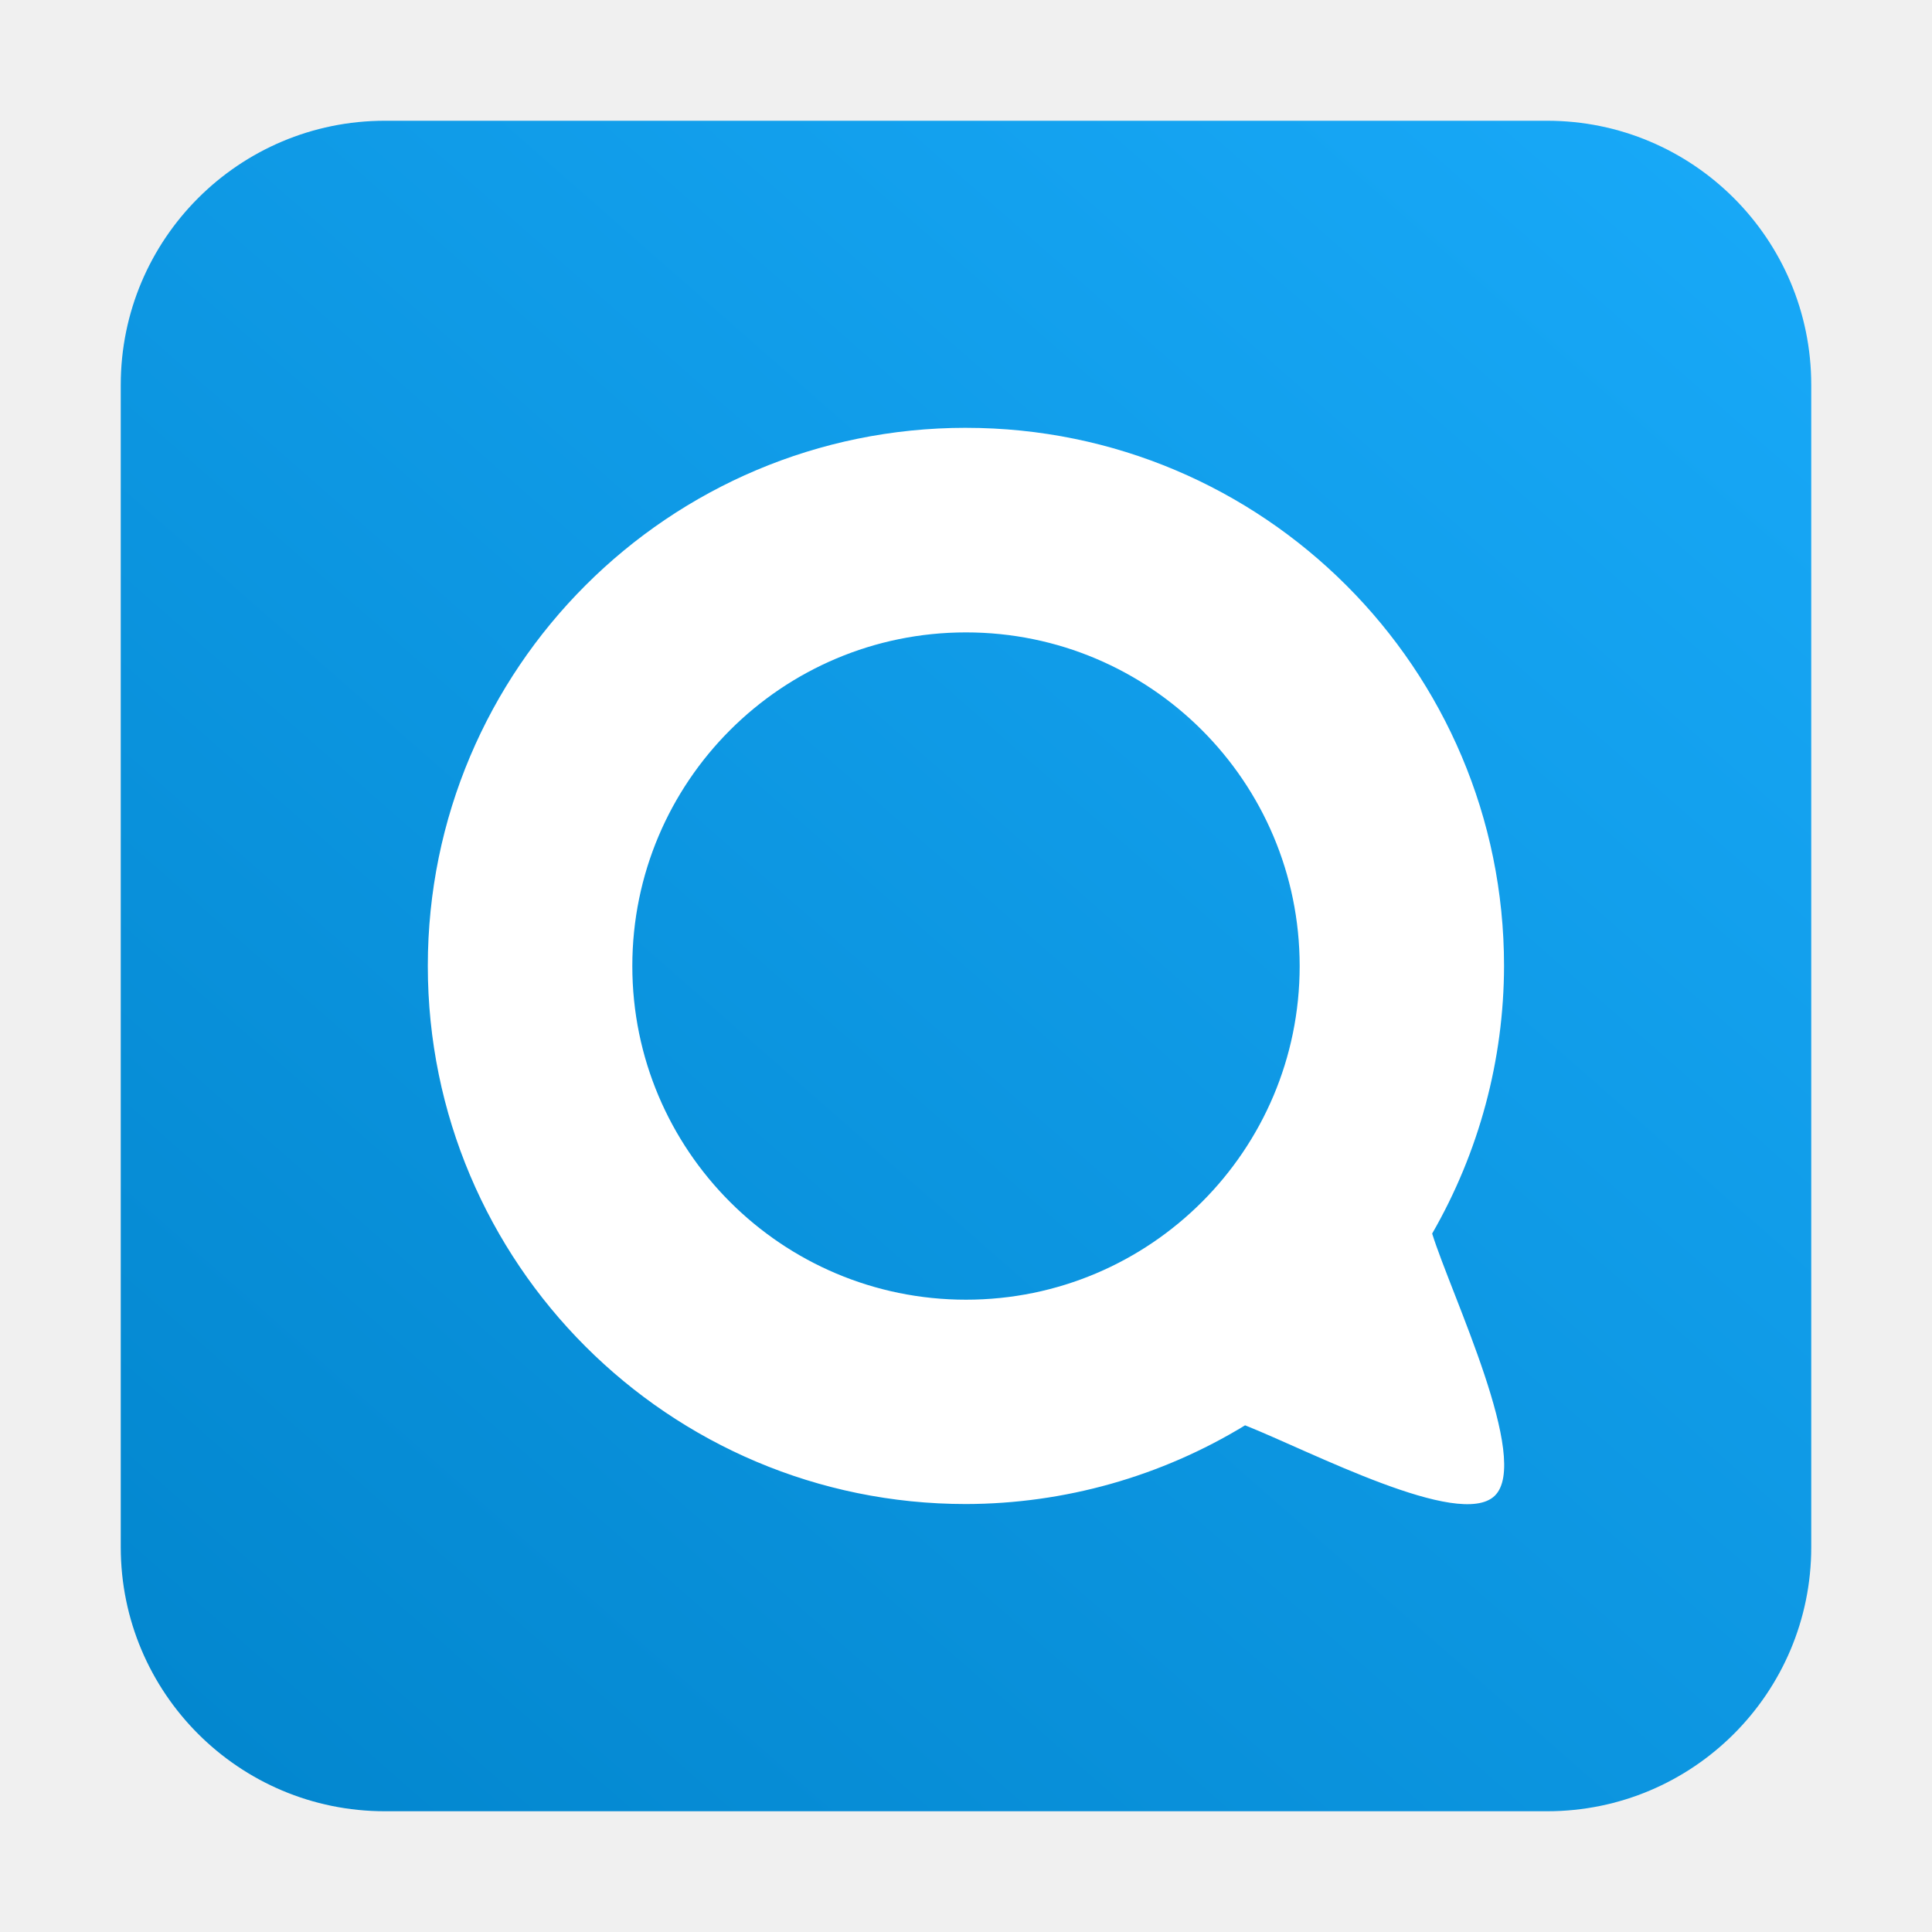
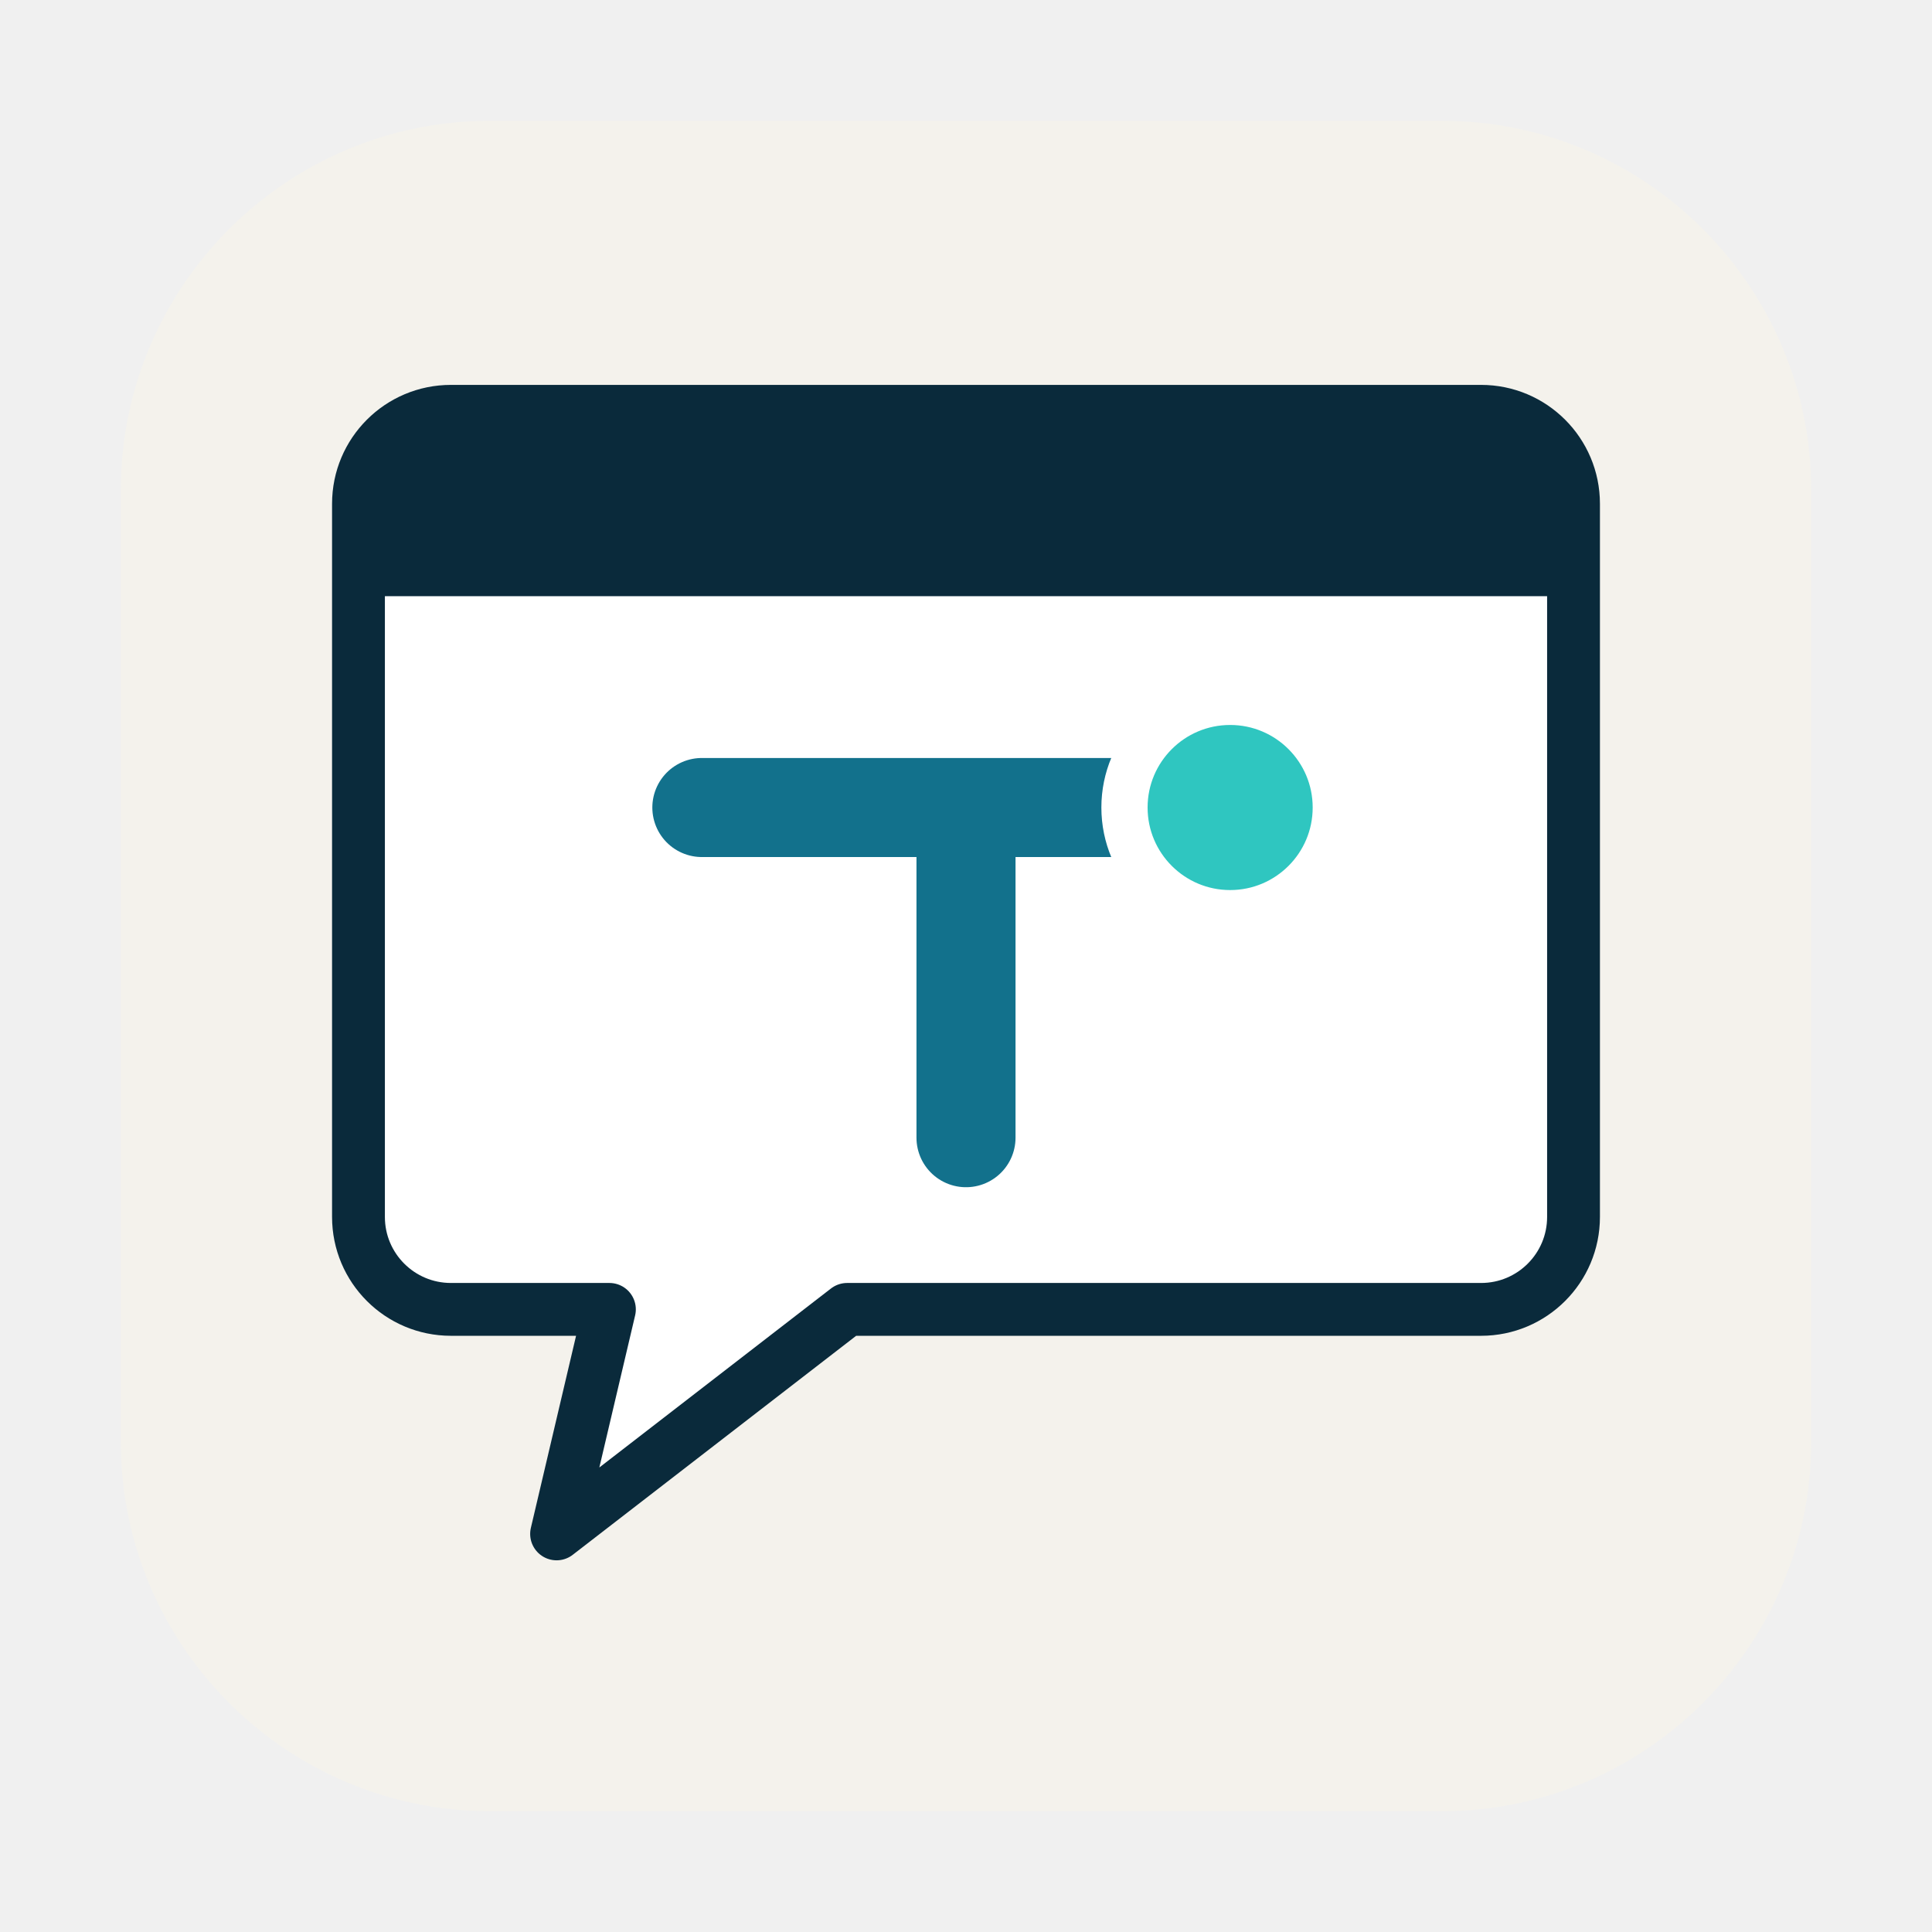
- <svg xmlns="http://www.w3.org/2000/svg" id="svg19" xml:space="preserve" viewBox="0 0 1024 1024" version="1.1" stroke-miterlimit="1.414" stroke-linejoin="round" fill-rule="evenodd" clip-rule="evenodd">
-   <defs id="defs15">
-     <linearGradient gradientUnits="userSpaceOnUse" gradientTransform="matrix(7.84,0,0,7.84,63.99993,64.00017)" y2="-7.6294e-6" y1="150" x2="150" x1="18.23" id="a">
-       <stop id="stop10" offset="0" stop-color="#0082c9" />
-       <stop id="stop12" offset="1" stop-color="#1cafff" />
-     </linearGradient>
-   </defs>
-   <rect id="rect17" fill-rule="evenodd" fill="url(#a)" height="896" width="896" rx="140" style="fill:url(#a);stroke-width:0.875" x="64" y="64" />
-   <path style="fill:#ffffff" d="M 511.964,226.75 A 285.218,285.207 0 0 0 226.75,511.965 285.218,285.207 0 0 0 511.964,797.172 285.218,285.207 0 0 0 659.918,755.447 c 35.054,13.929 113.573,55.253 132.261,37.404 C 811.707,774.203 769.253,686.435 759.074,653.821 A 285.218,285.207 0 0 0 797.175,511.963 285.218,285.207 0 0 0 511.965,226.76 Z m 0.033,108.433 A 176.853,176.848 0 0 1 688.85,512.03 176.853,176.848 0 0 1 511.997,688.866 176.853,176.848 0 0 1 335.144,512.03 176.853,176.848 0 0 1 511.997,335.183 Z" stroke-width="0.122" fill="#000" id="path25" />
+ <svg xmlns="http://www.w3.org/2000/svg" viewBox="0 0 512 512">
+   <g transform="translate(32 32) scale(0.875)">
+     <rect width="512" height="512" rx="112" fill="#F4F2EC" />
+     <path d="M100 88 H412 A28 28 0 0 1 440 116 V332 A28 28 0 0 1 412 360 H220 L132 428 L148 360 H100 A28 28 0 0 1 72 332 V116 A28 28 0 0 1 100 88 Z" fill="#FFFFFF" />
+     <path d="M72 116 A28 28 0 0 1 100 88 H412 A28 28 0 0 1 440 116 V144 H72 Z" fill="#0A2A3B" />
+     <path d="M100 88 H412 A28 28 0 0 1 440 116 V332 A28 28 0 0 1 412 360 H220 L132 428 L148 360 H100 A28 28 0 0 1 72 332 V116 A28 28 0 0 1 100 88 Z" fill="none" stroke="#0A2A3B" stroke-width="16" stroke-linejoin="round" />
+     <path d="M176 208 H336 M256 208 V308" fill="none" stroke="#12718C" stroke-width="30" stroke-linecap="round" stroke-linejoin="round" />
+     <circle cx="336" cy="208" r="32" fill="#2FC6C0" stroke="#FFFFFF" stroke-width="14" />
+   </g>
</svg>
